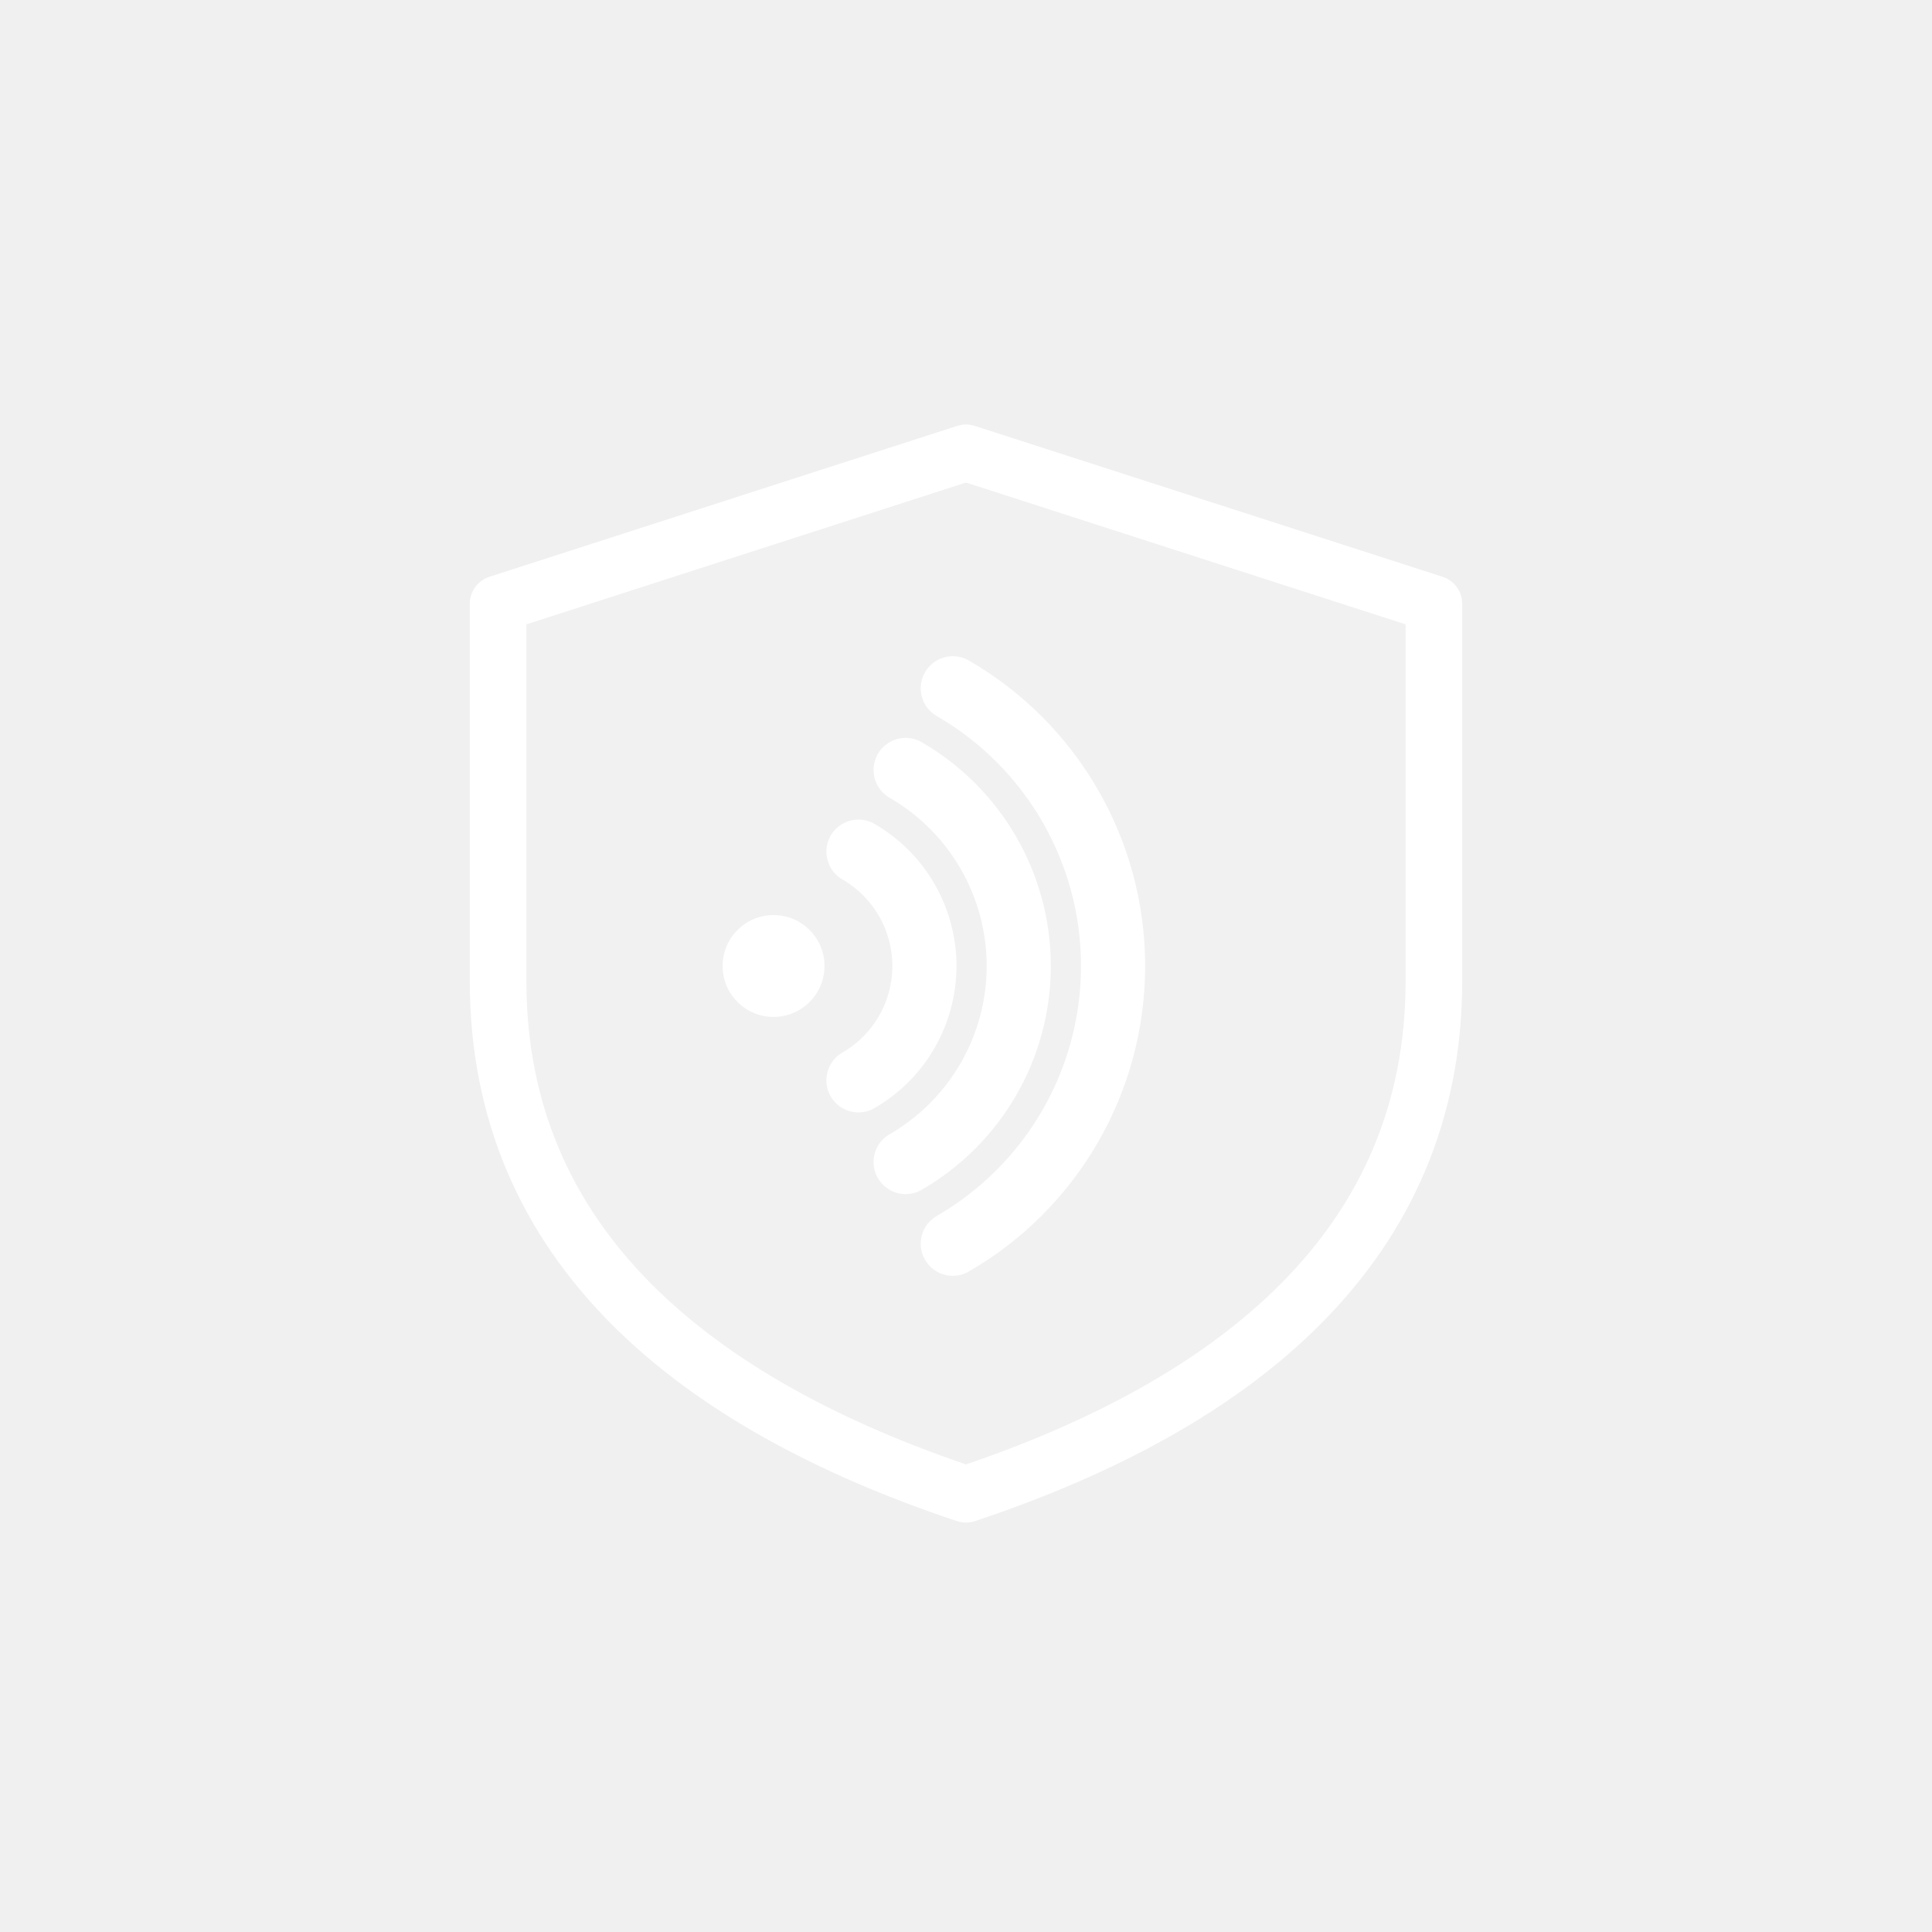
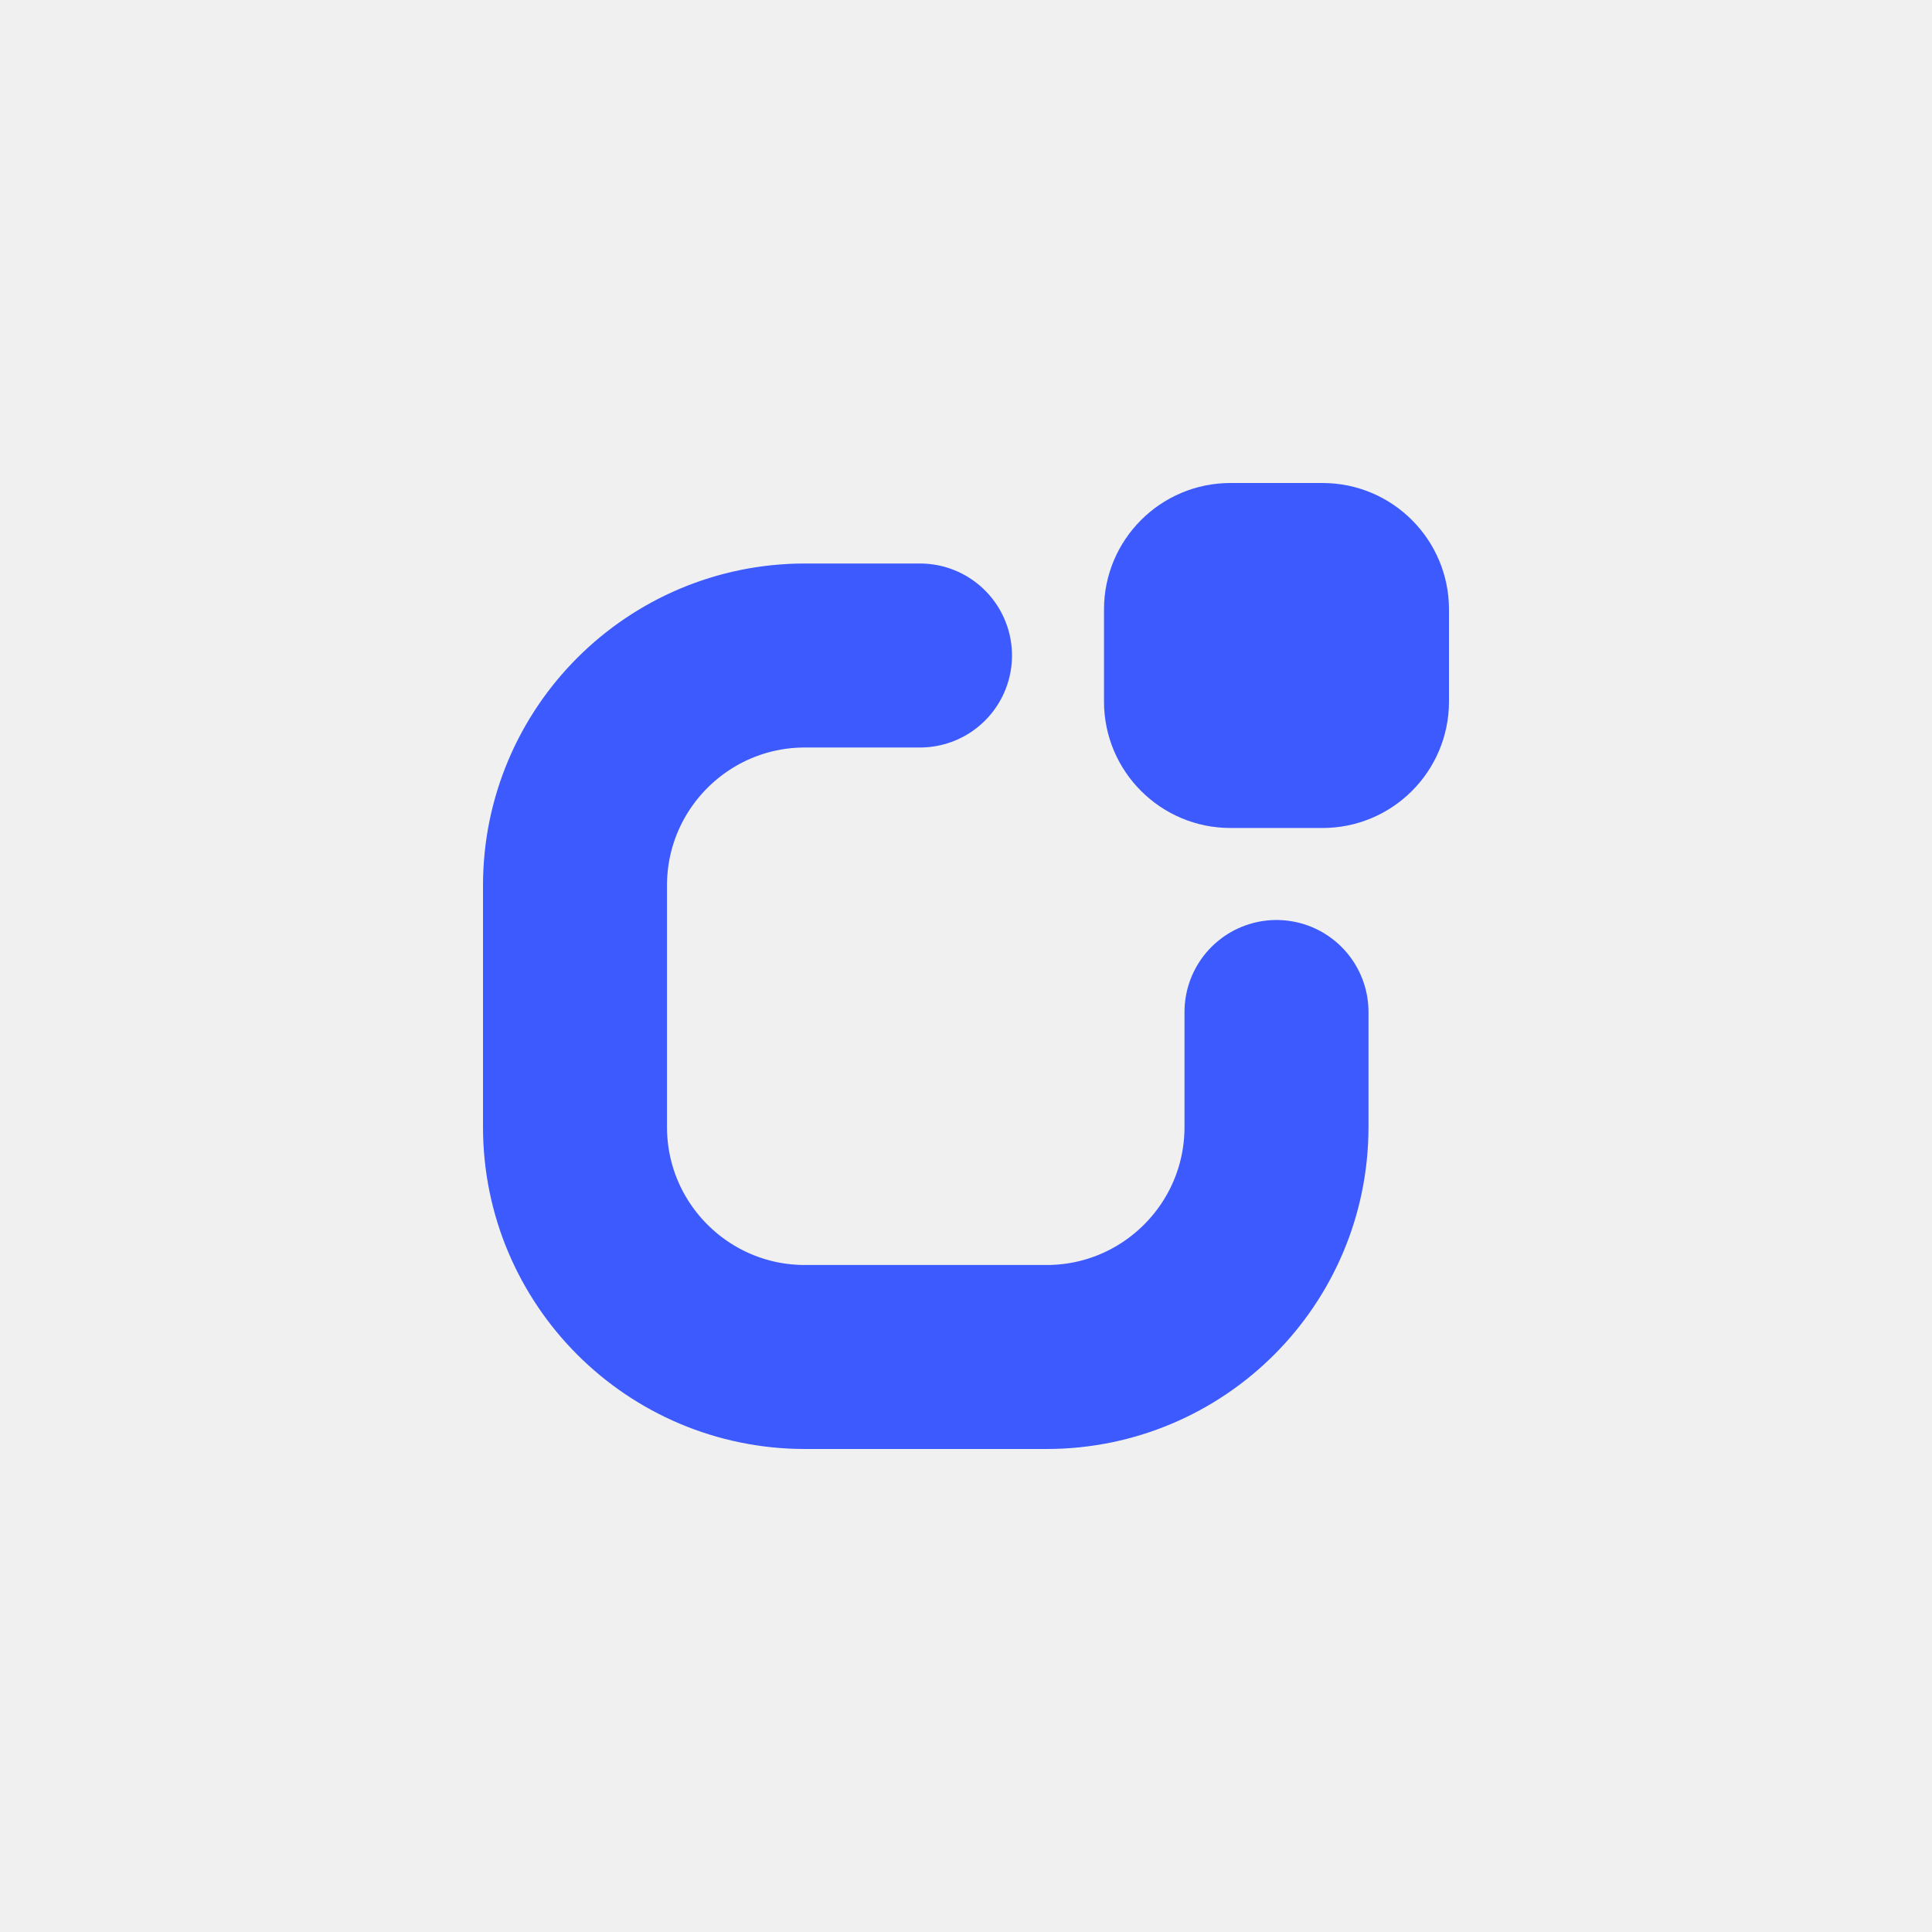
- <svg xmlns="http://www.w3.org/2000/svg" width="1024" height="1024" viewBox="0 0 1024 1024" role="img" aria-label="SentryCore">
-   <g fill="none" stroke="#ffffff" stroke-linecap="round" stroke-linejoin="round">
-     <path d="M512 240 L760 320 L760 520 C760 660 656 744 512 792 C368 744 264 660 264 520 L264 320 Z" fill="#ffffff" fill-opacity="0.10" stroke-width="30" />
-     <path d="M455 451.4 A70 70 0 0 1 455 572.6" stroke-width="34" />
-     <path d="M480 408.1 A120 120 0 0 1 480 615.9" stroke-width="34" />
-     <path d="M505 364.8 A170 170 0 0 1 505 659.2" stroke-width="34" />
+ <svg xmlns="http://www.w3.org/2000/svg" width="1024" height="1024" viewBox="0 0 1024 1024" fill="none" role="img" aria-label="SentryCore">
+   <g fill="none" transform="translate(256.0 256.0) scale(3.0476)">
+     <path d="M 138 92 L 138 112 A 40 40 0 0 1 98 152 L 56 152 A 40 40 0 0 1 16 112 L 16 70 A 40 40 0 0 1 56 30 L 76 30" stroke="#3D5AFE" stroke-width="32.0" stroke-linecap="round" />
+     <rect x="108" y="0" width="60" height="60" rx="22" fill="#3D5AFE" />
  </g>
-   <circle cx="410" cy="512" r="27" fill="#ffffff" />
</svg>
